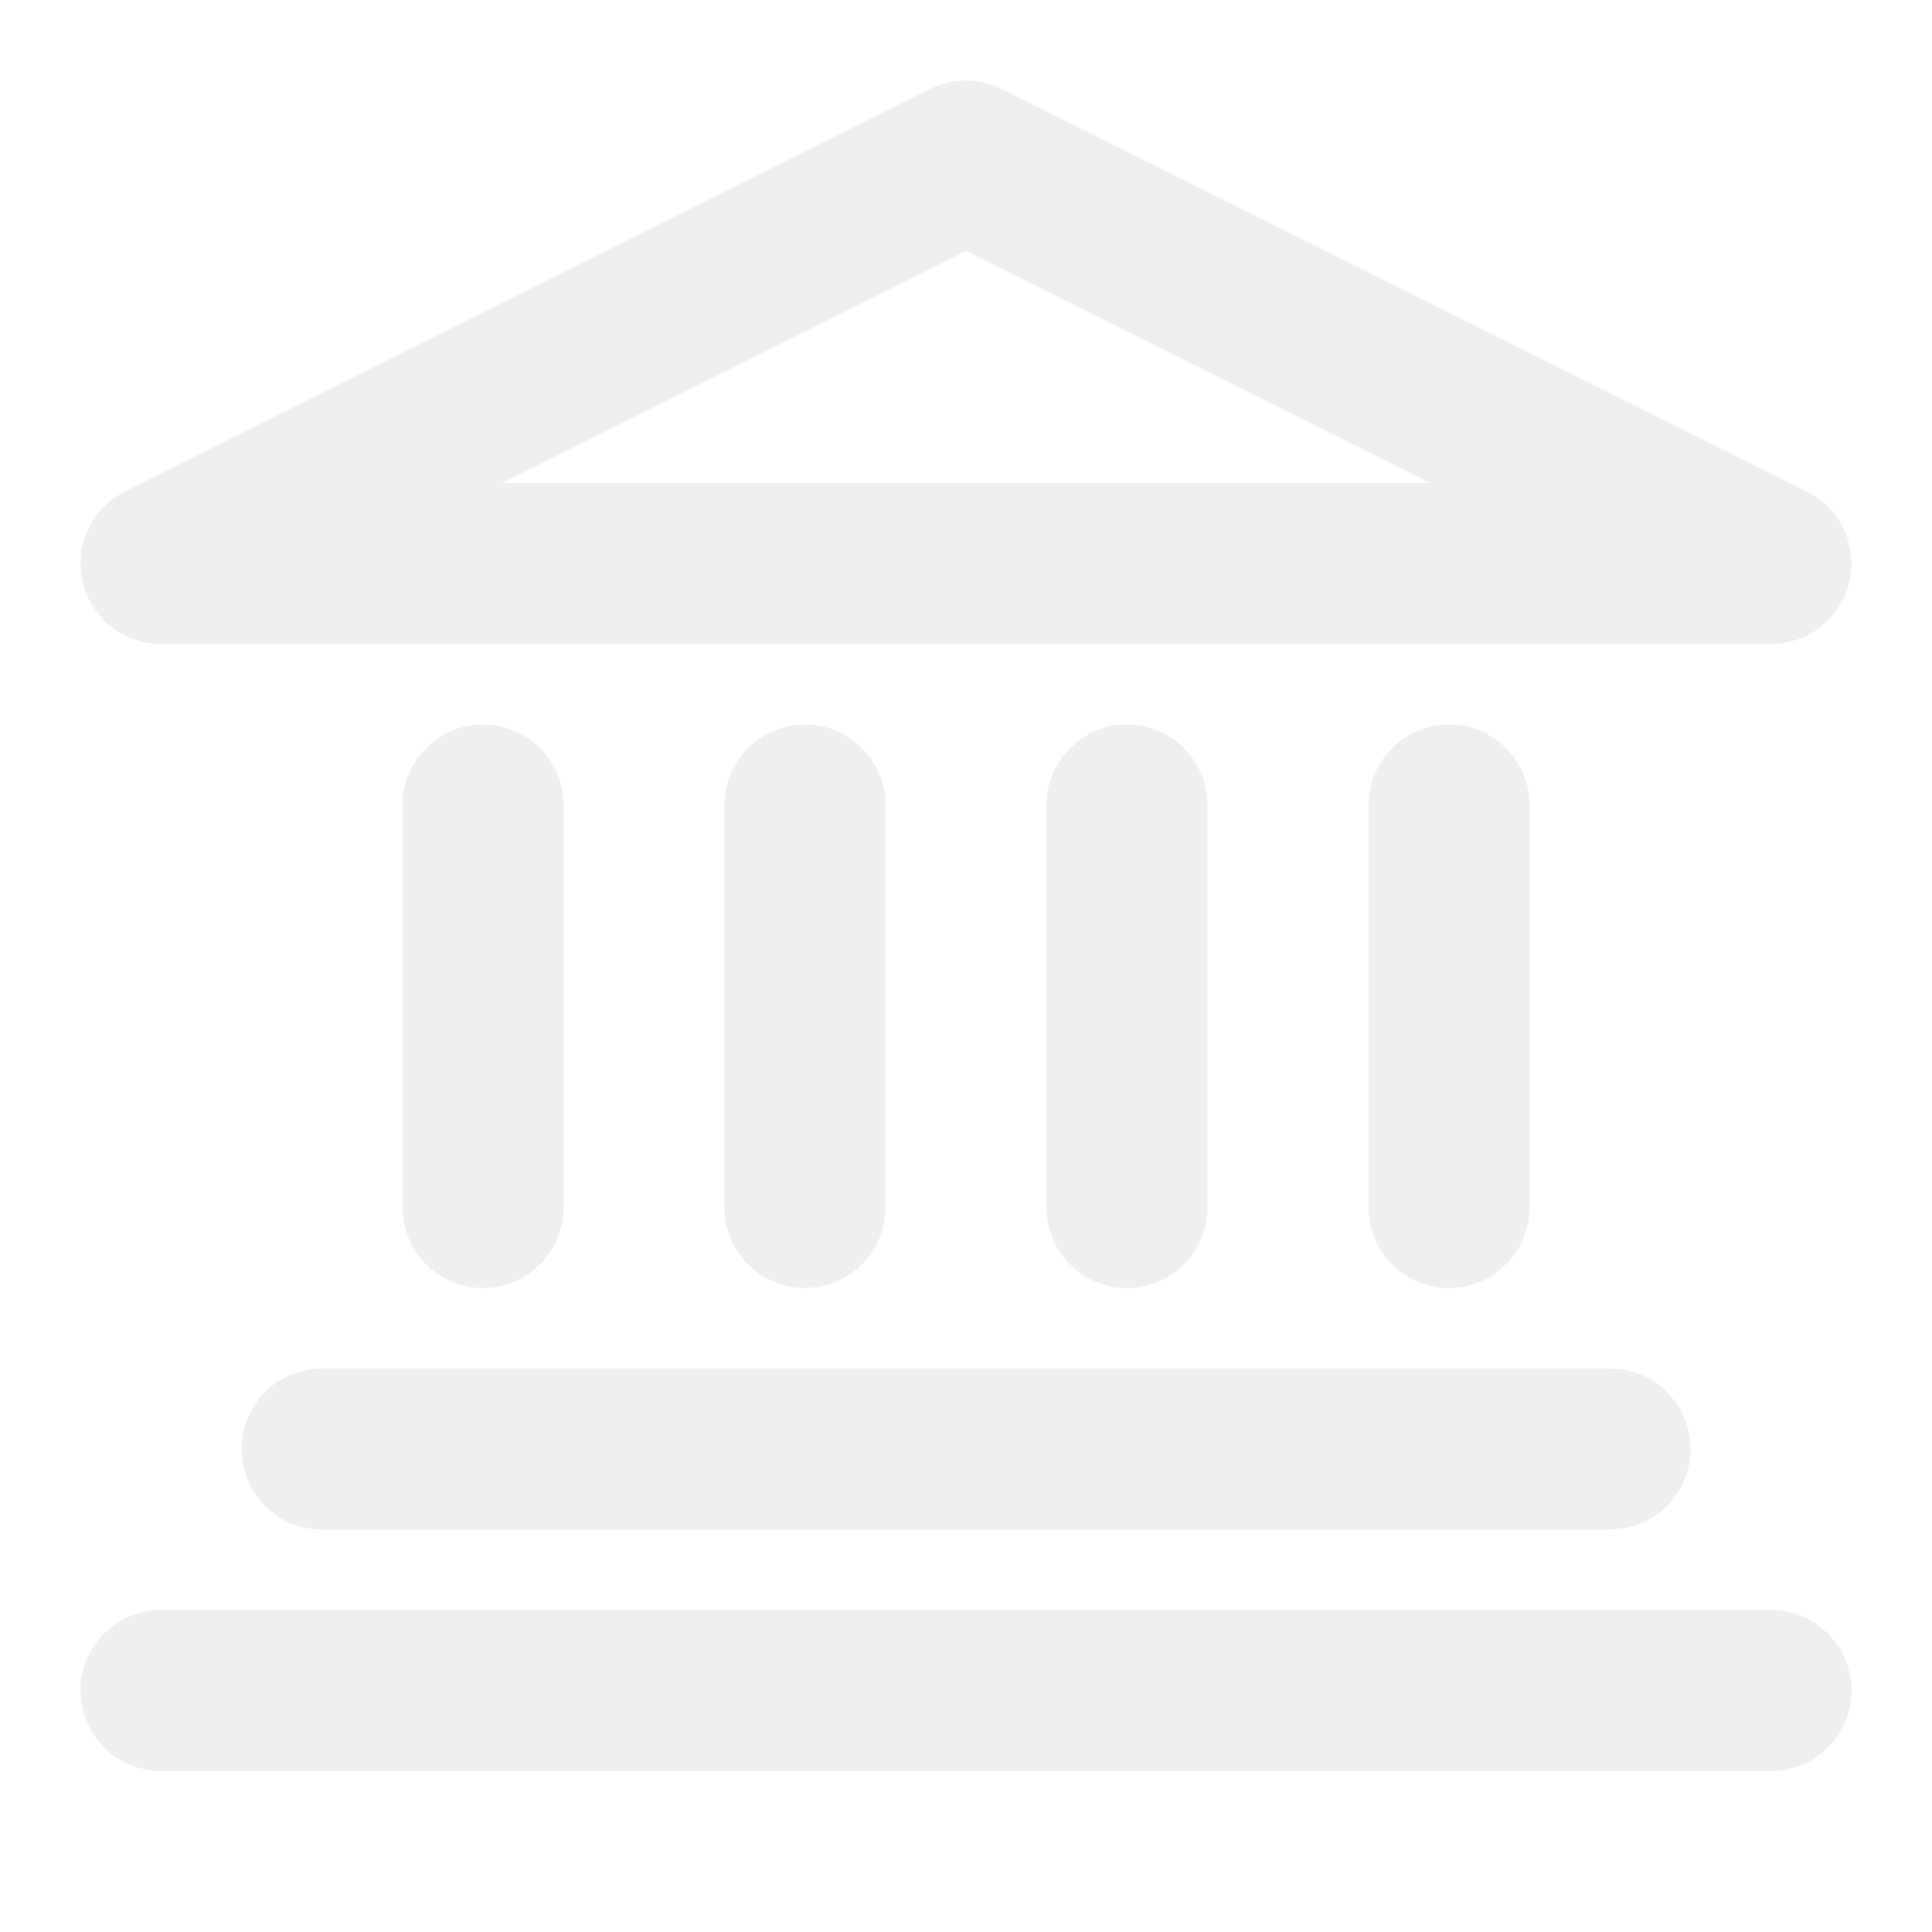
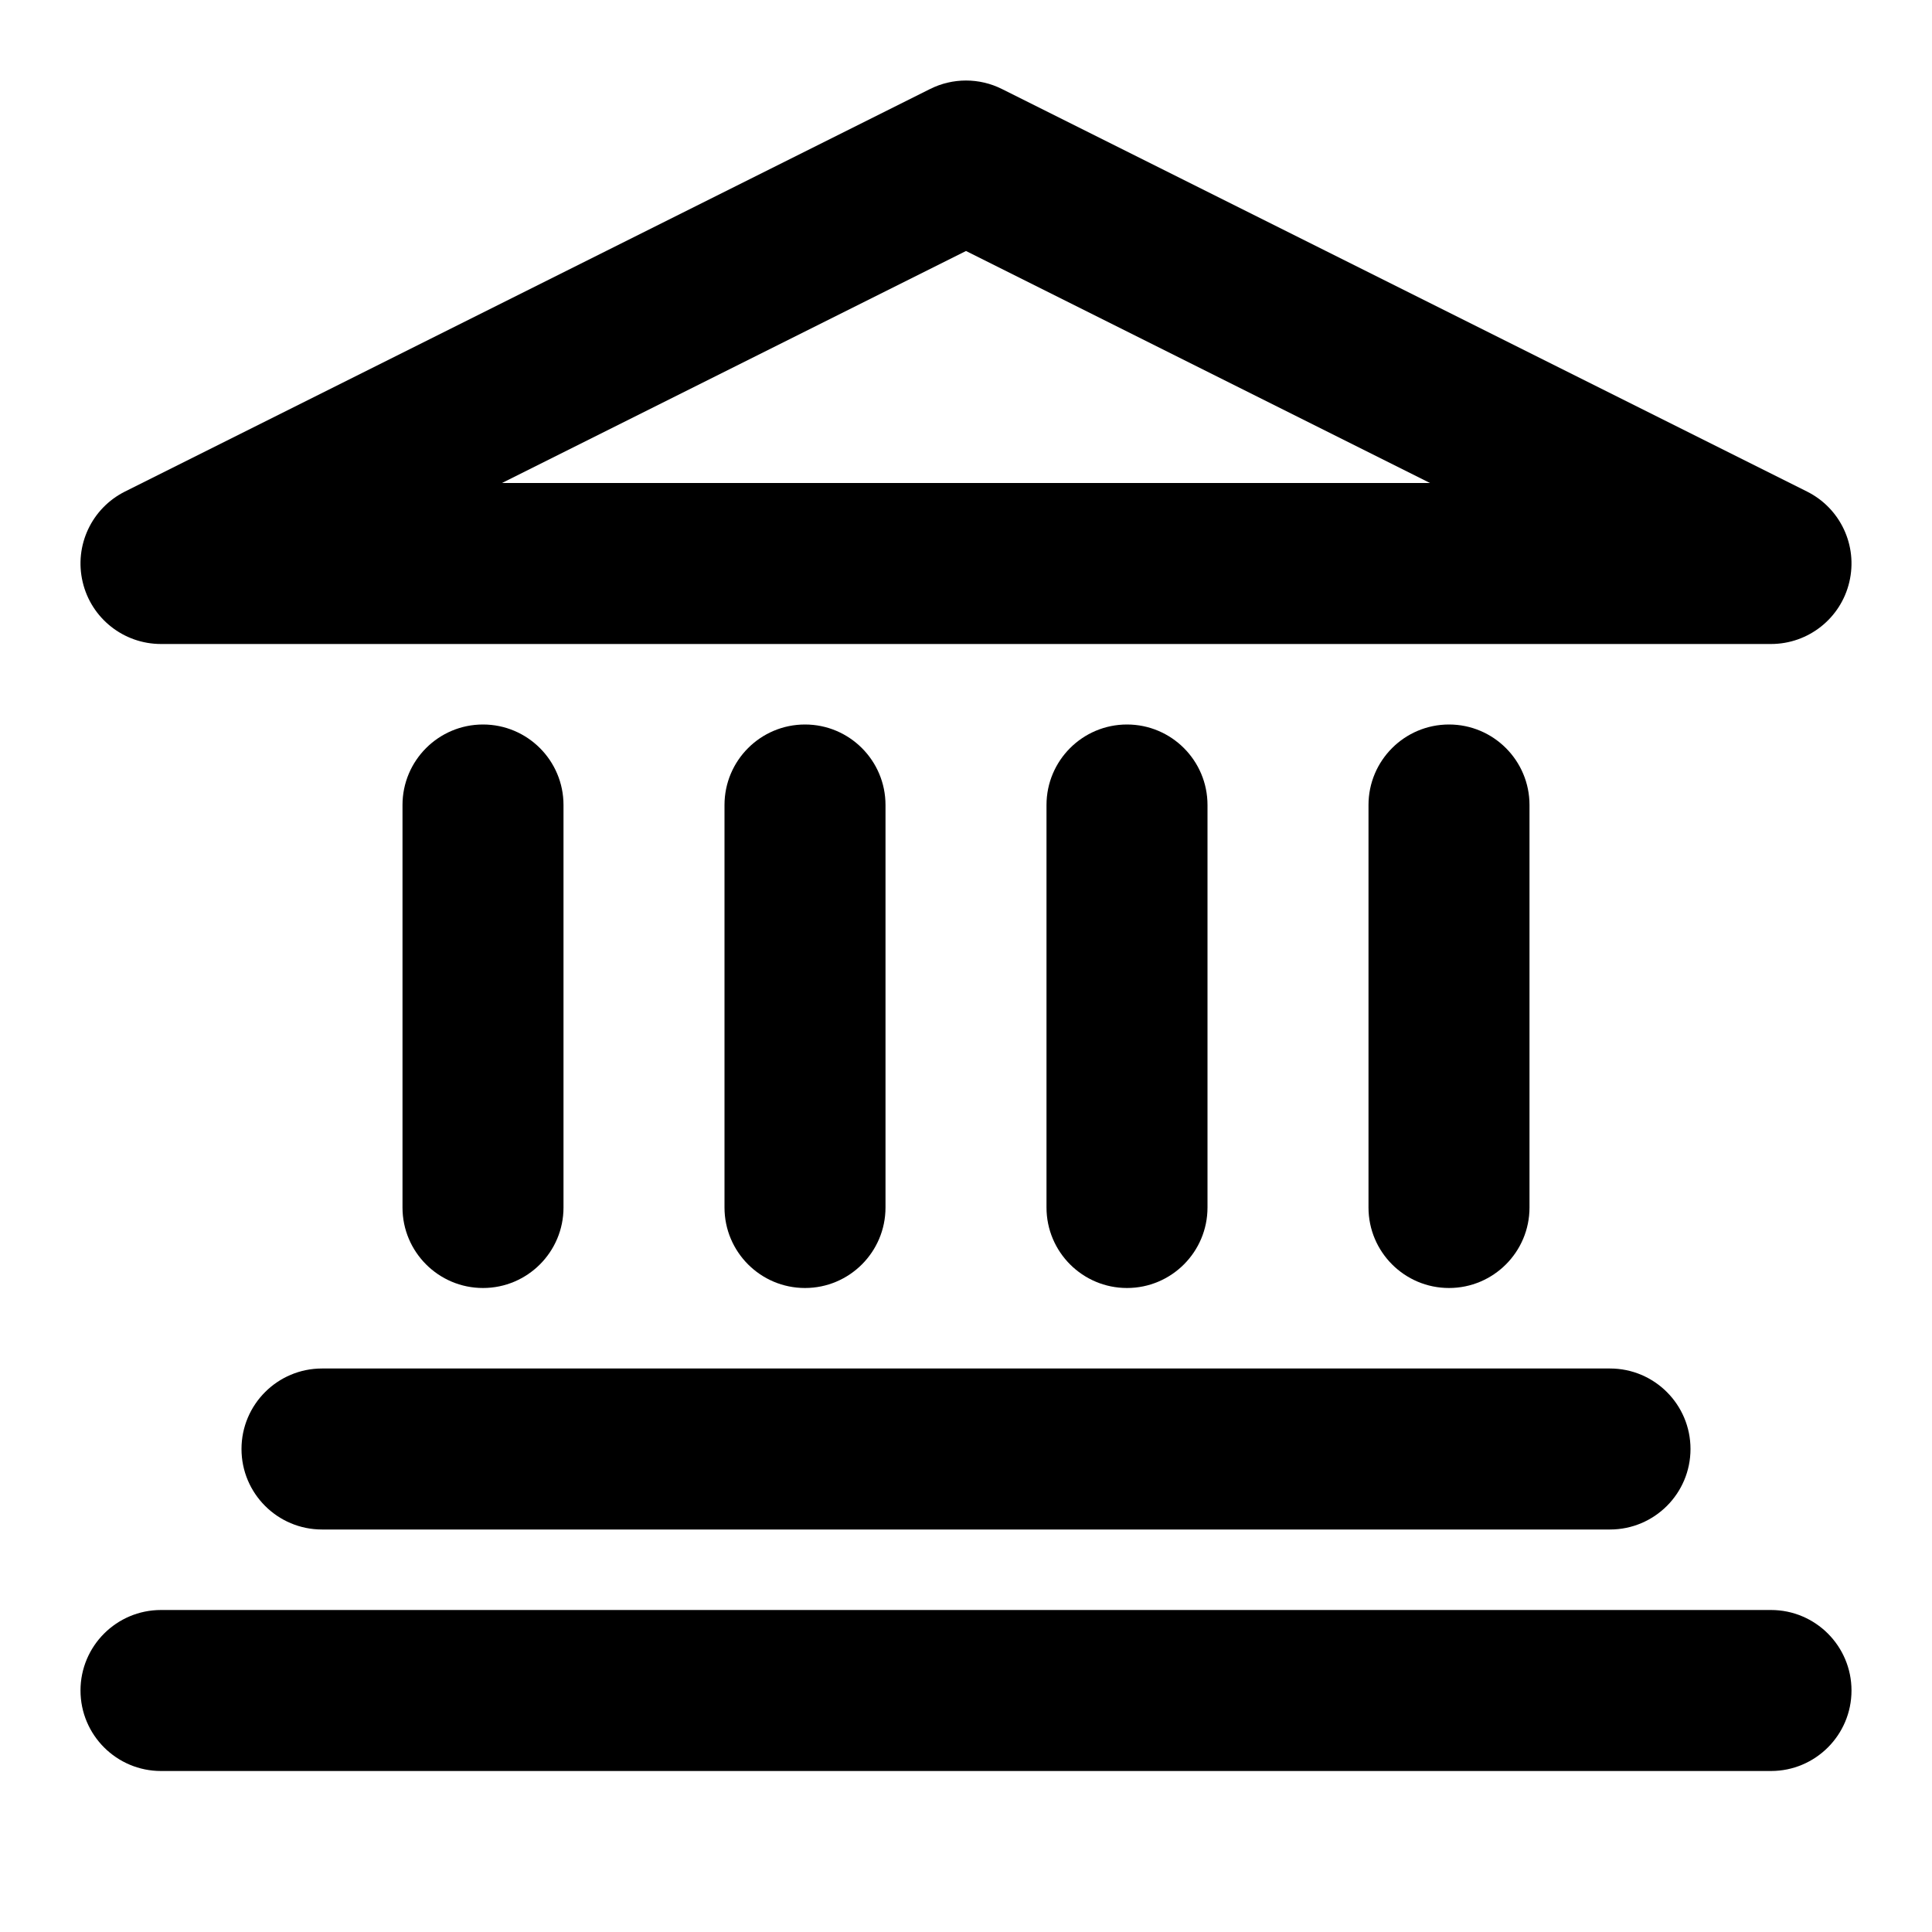
<svg xmlns="http://www.w3.org/2000/svg" width="64px" height="64px" viewBox="0 0 24 24" fill="none">
  <g id="SVGRepo_bgCarrier" stroke-width="0" />
  <g id="SVGRepo_tracerCarrier" stroke-linecap="round" stroke-linejoin="round" />
  <g id="SVGRepo_iconCarrier">
-     <path fill-rule="evenodd" clip-rule="evenodd" d="M11.553 1.106C11.834 0.965 12.166 0.965 12.447 1.106L22.447 6.106C22.862 6.313 23.08 6.778 22.973 7.23C22.867 7.681 22.464 8 22 8H2C1.536 8 1.133 7.681 1.027 7.23C0.92 6.778 1.138 6.313 1.553 6.106L11.553 1.106ZM6.236 6H17.764L12 3.118L6.236 6ZM6 9C6.552 9 7 9.448 7 10V15C7 15.552 6.552 16 6 16C5.448 16 5 15.552 5 15V10C5 9.448 5.448 9 6 9ZM10 9C10.552 9 11 9.448 11 10V15C11 15.552 10.552 16 10 16C9.448 16 9 15.552 9 15V10C9 9.448 9.448 9 10 9ZM14 9C14.552 9 15 9.448 15 10V15C15 15.552 14.552 16 14 16C13.448 16 13 15.552 13 15V10C13 9.448 13.448 9 14 9ZM18 9C18.552 9 19 9.448 19 10V15C19 15.552 18.552 16 18 16C17.448 16 17 15.552 17 15V10C17 9.448 17.448 9 18 9ZM3 18C3 17.448 3.448 17 4 17H20C20.552 17 21 17.448 21 18C21 18.552 20.552 19 20 19H4C3.448 19 3 18.552 3 18ZM1 21C1 20.448 1.448 20 2 20H22C22.552 20 23 20.448 23 21C23 21.552 22.552 22 22 22H2C1.448 22 1 21.552 1 21Z" fill="#efefef" />
+     <path fill-rule="evenodd" clip-rule="evenodd" d="M11.553 1.106C11.834 0.965 12.166 0.965 12.447 1.106L22.447 6.106C22.862 6.313 23.08 6.778 22.973 7.23C22.867 7.681 22.464 8 22 8H2C1.536 8 1.133 7.681 1.027 7.23C0.92 6.778 1.138 6.313 1.553 6.106L11.553 1.106ZM6.236 6H17.764L12 3.118L6.236 6ZM6 9C6.552 9 7 9.448 7 10V15C7 15.552 6.552 16 6 16C5.448 16 5 15.552 5 15V10C5 9.448 5.448 9 6 9ZM10 9C10.552 9 11 9.448 11 10V15C11 15.552 10.552 16 10 16C9.448 16 9 15.552 9 15V10C9 9.448 9.448 9 10 9ZM14 9C14.552 9 15 9.448 15 10V15C15 15.552 14.552 16 14 16C13.448 16 13 15.552 13 15V10C13 9.448 13.448 9 14 9ZM18 9C18.552 9 19 9.448 19 10V15C19 15.552 18.552 16 18 16C17.448 16 17 15.552 17 15V10C17 9.448 17.448 9 18 9ZM3 18C3 17.448 3.448 17 4 17H20C20.552 17 21 17.448 21 18C21 18.552 20.552 19 20 19H4C3.448 19 3 18.552 3 18ZM1 21C1 20.448 1.448 20 2 20H22C22.552 20 23 20.448 23 21C23 21.552 22.552 22 22 22H2C1.448 22 1 21.552 1 21Z" fill="currentColor" />
  </g>
</svg>
